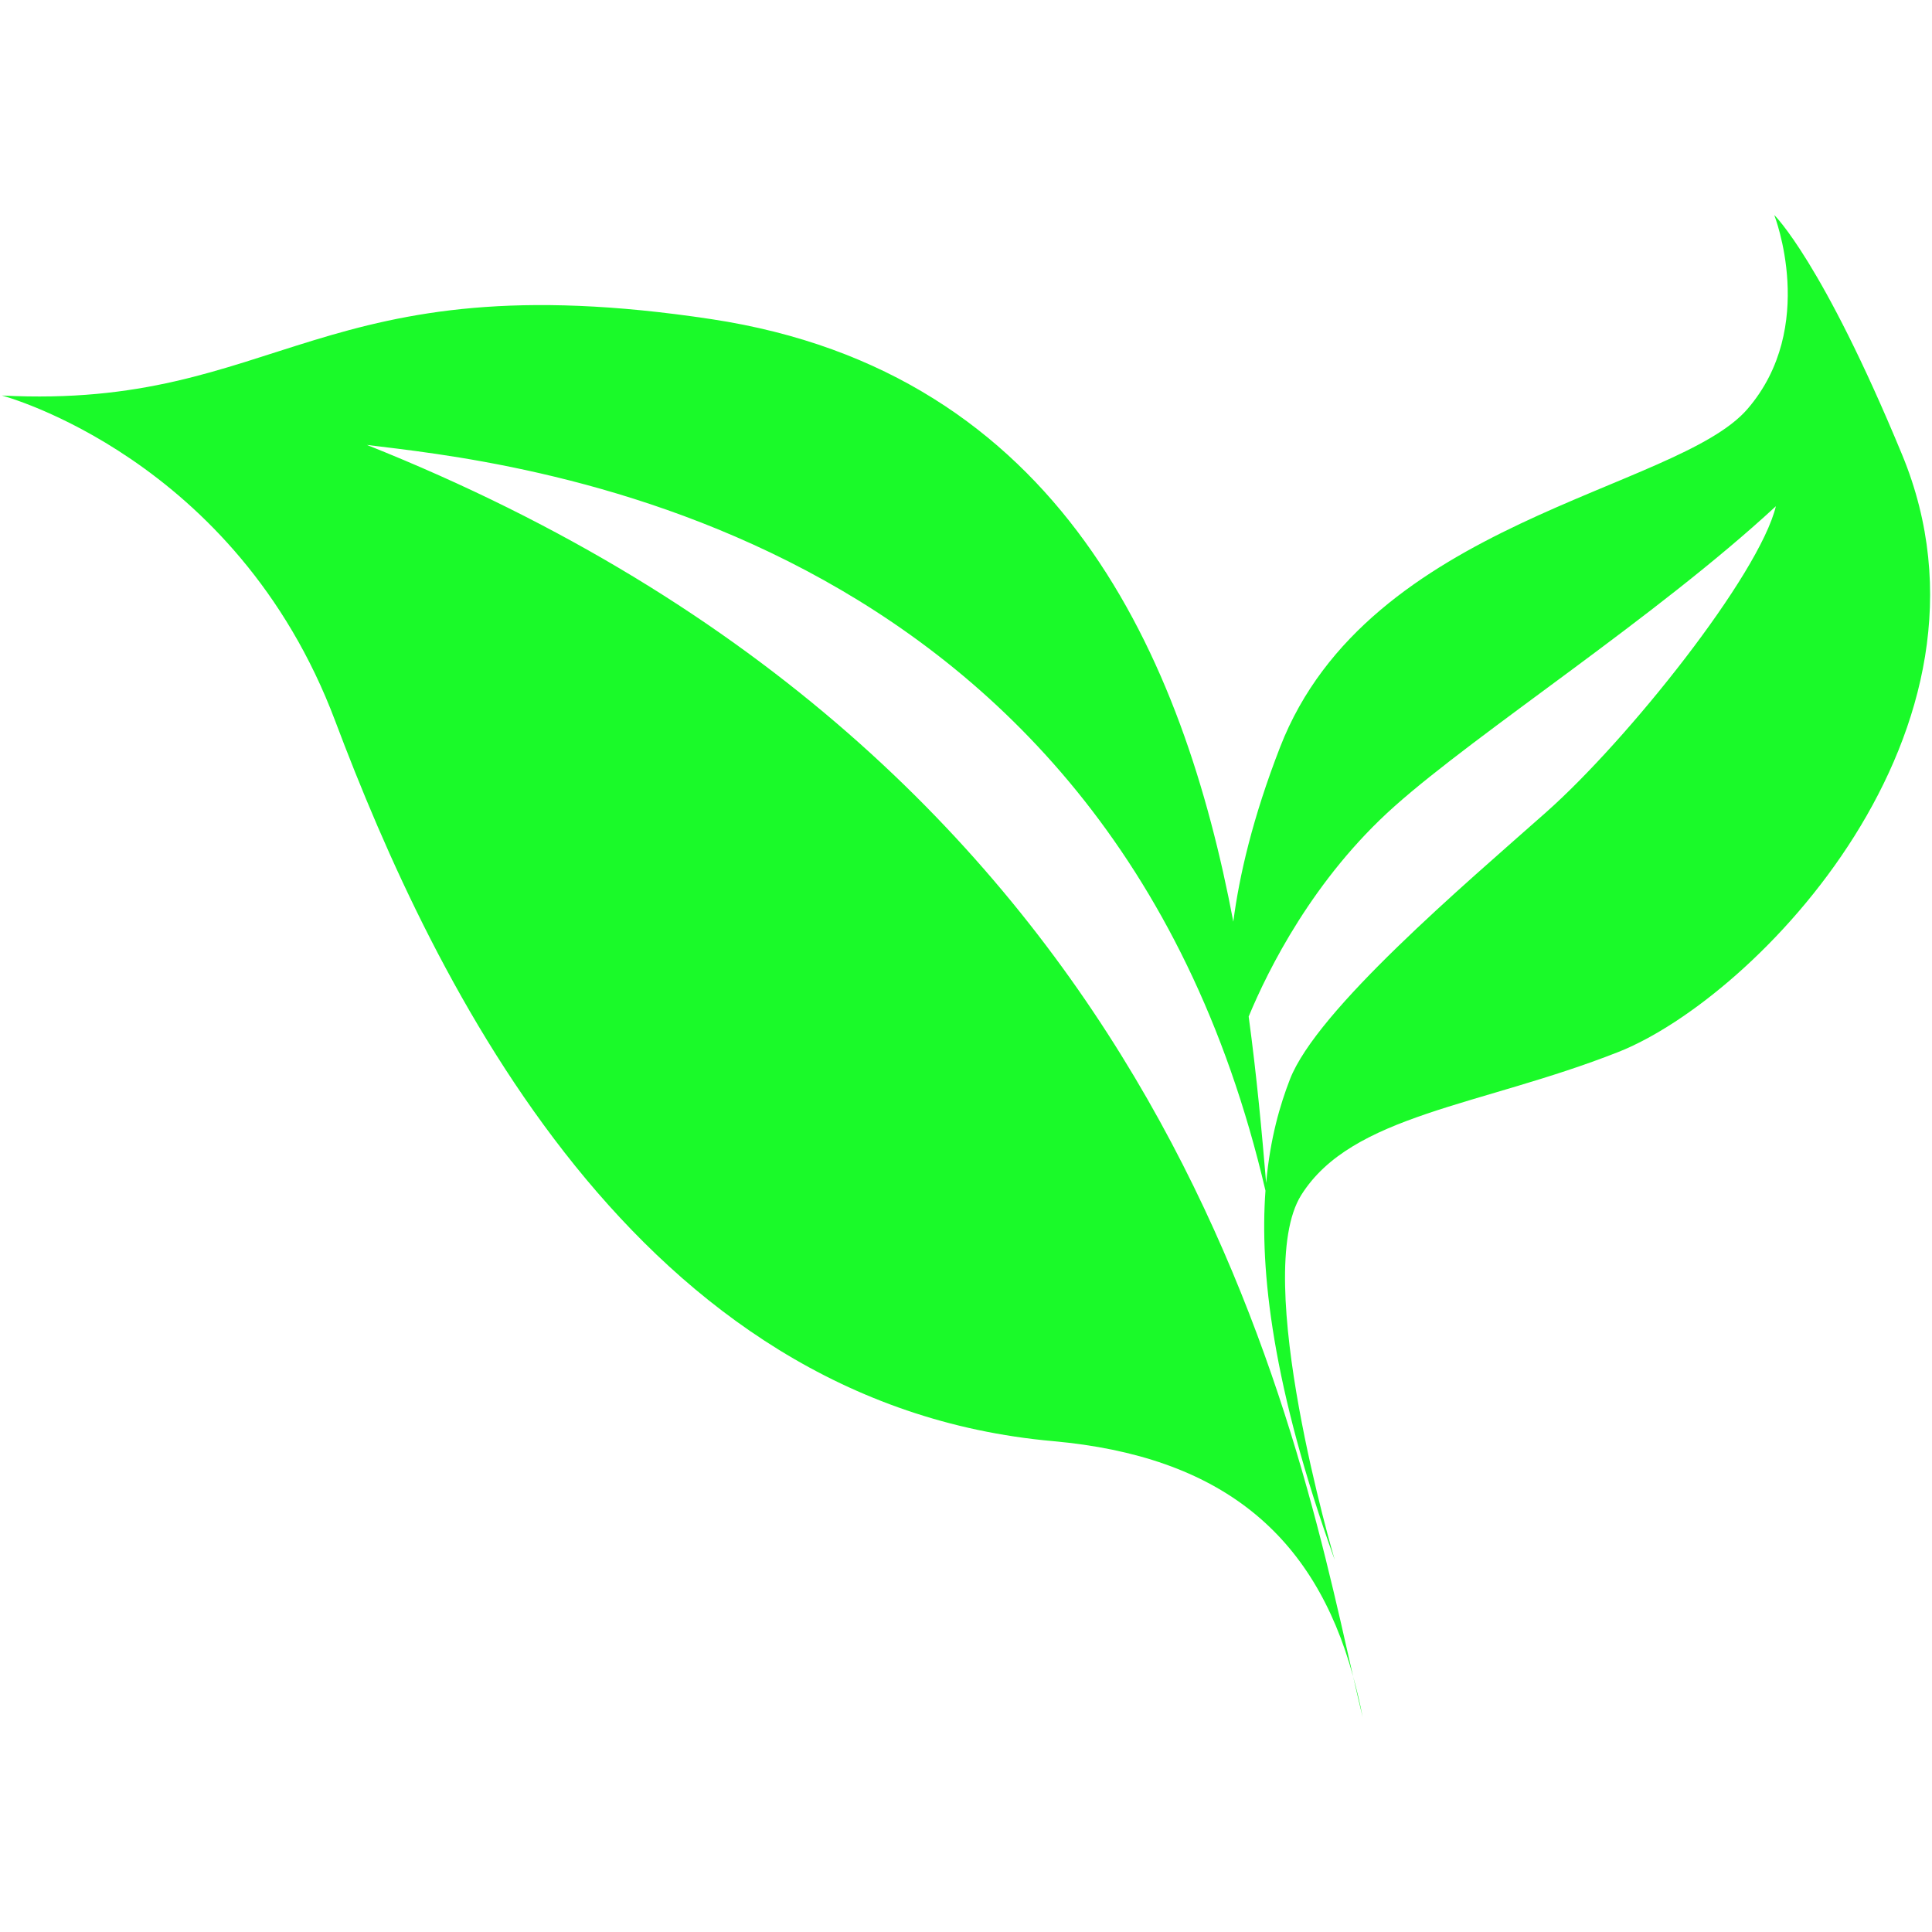
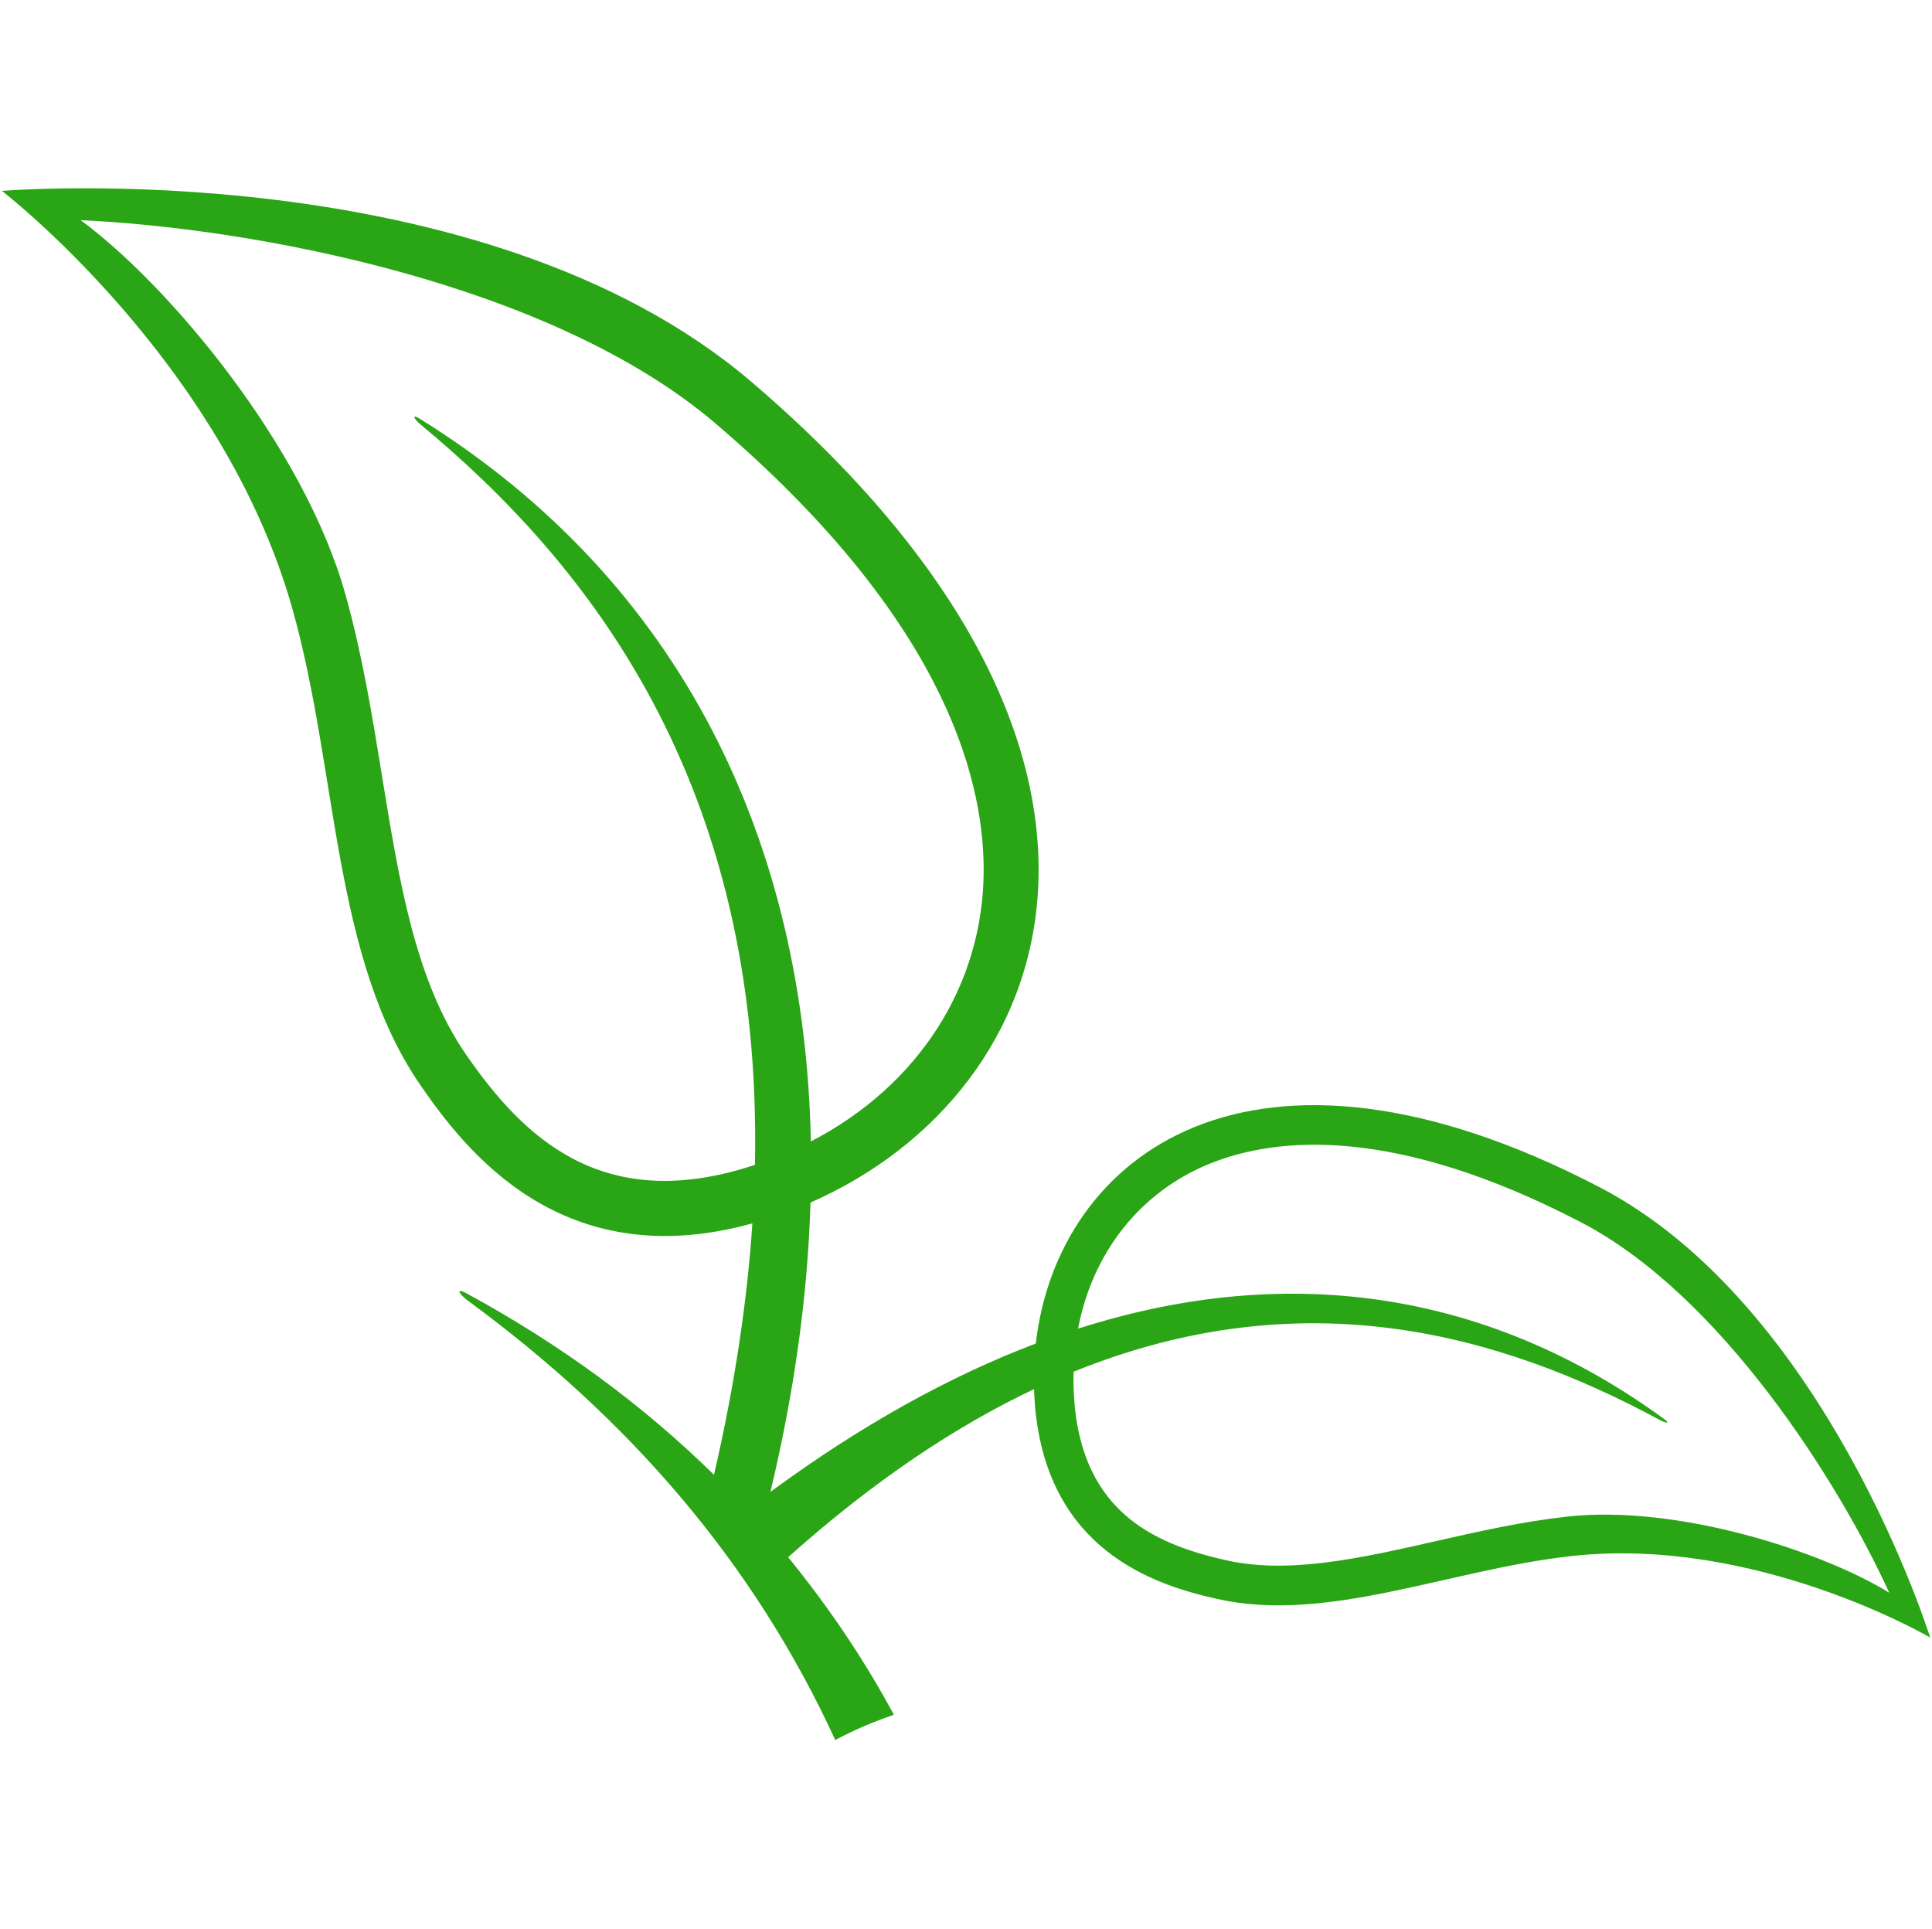
- <svg xmlns="http://www.w3.org/2000/svg" t="1493367274862" class="icon" style="" viewBox="0 0 1024 1024" version="1.1" p-id="14637" width="200" height="200">
+ <svg xmlns="http://www.w3.org/2000/svg" t="1493701753830" class="icon" style="" viewBox="0 0 1026 1024" version="1.1" p-id="18137" width="190.371" height="190">
  <defs>
    <style type="text/css" />
  </defs>
-   <path d="M717.175 888.525c1.77 7.737 3.432 14.939 5.042 21.504-1.415-7.501-3.154-14.594-5.042-21.504z m0 0" fill="#1afa29" p-id="14638" />
-   <path d="M1008.144 240.967c-42.39-102.56-67.752-126.996-67.752-126.996s23.33 59.331-14.22 102.837c-37.549 43.512-200.967 58.857-247.688 179.175-14.615 37.631-21.673 68.333-24.801 92.528-26.433-139.589-91.2-291.314-276.63-319.356C167.839 137.517 149.242 217.266 1 209.631c0 0 124.058 32.728 176.618 172.374 52.571 139.646 159.812 362.204 380.589 381.84 88.618 7.982 138.308 49.067 158.968 124.68-32.873-144.332-101.669-484.98-522.729-652.708 69.125 8.693 392.74 36.983 476.28 395.266-3.076 42.226 3.576 103.635 36.681 195.627 0 0-44.566-150.598-17.713-193.328 26.859-42.719 94.771-46.975 167.848-75.72 73.07-28.742 210.868-170.934 150.602-316.695zM819.523 430.471c-43.27 38.347-121.63 104.787-135.859 141.662-5.145 13.324-10.428 30.938-12.583 54.907-2.238-26.674-4.97-56.636-9.26-88.253 10.268-24.739 34.236-73.107 77.295-111.428 44.607-39.715 138.487-100.167 202.14-159.046-8.879 36.5-78.452 123.807-121.732 162.153v0.005z m0 0" fill="#1afa29" p-id="14639" />
+   <path d="M849.388 630.395c-185.387-96.467-287.949-16.402-299.319 83.057-45.82 17.363-92.938 43.487-140.947 78.801 12.579-52.394 19.81-103.911 21.303-153.678 133.913-58.657 198.765-239.094-31.279-435.724C255.683 80.224 1.024 101.378 1.024 101.378s117.357 90.337 154.352 222.255c24.306 86.688 21.066 184.84 68.098 252.932 24.113 34.916 75.45 101.03 176.077 73.079-2.718 41.052-9.277 85.465-20.378 133.532-37.644-37.005-81.385-69.161-131.205-96.256-6.257-3.406-4.35 0.209 0.594 3.836 85.064 62.48 151.402 138.301 195.004 233.257 9.591-5.136 20.023-9.656 31.13-13.404-16.073-29.917-34.988-57.676-56.142-83.685 45.455-40.62 88.998-69.569 130.578-89.256 2.81 86.286 65.864 104.376 97.458 111.462 58.323 13.074 123.185-15.643 187.81-22.807 98.374-10.891 190.624 43.266 190.624 43.266S970.303 693.316 849.388 630.395zM400.923 618.572c-80.531 26.771-122.79-14.219-153.436-58.583-26.919-39-35.545-92.013-44.655-148.144-5.132-31.638-10.461-64.354-19.364-96.09-22.305-79.546-94.405-164.79-140.62-198.83 89.995 4.047 249.483 33.016 337.322 108.106 117.537 100.458 142.213 184.257 142.213 236.851-0.01 61.157-34.652 114.665-91.759 144.259-3.367-158.765-68.01-296.894-207.548-383.689-4.684-2.91-3.379-0.033 0.293 2.998C312.095 298.953 405.01 415.228 400.923 618.572zM832.092 805.38c-23.663 2.623-47.016 7.903-69.591 13.019-40.059 9.073-77.918 17.648-111.309 10.152-39.315-8.808-79.7-26.788-81.111-93.293-0.049-2.304 0.029-4.565 0.082-6.834 122.229-49.601 226.769-20.031 311.622 25.805 3.009 1.642 5.308 1.743 2.089-0.606-90.634-66.163-196.631-84.754-311.362-48.062 7.672-40.348 32.932-72.667 70.042-87.658 35.232-14.232 98.044-20.361 197.093 31.185 74.056 38.539 136.591 137.529 163.66 196.702C968.006 824.054 891.408 798.81 832.092 805.38z" p-id="18138" fill="#2aa515" />
</svg>
